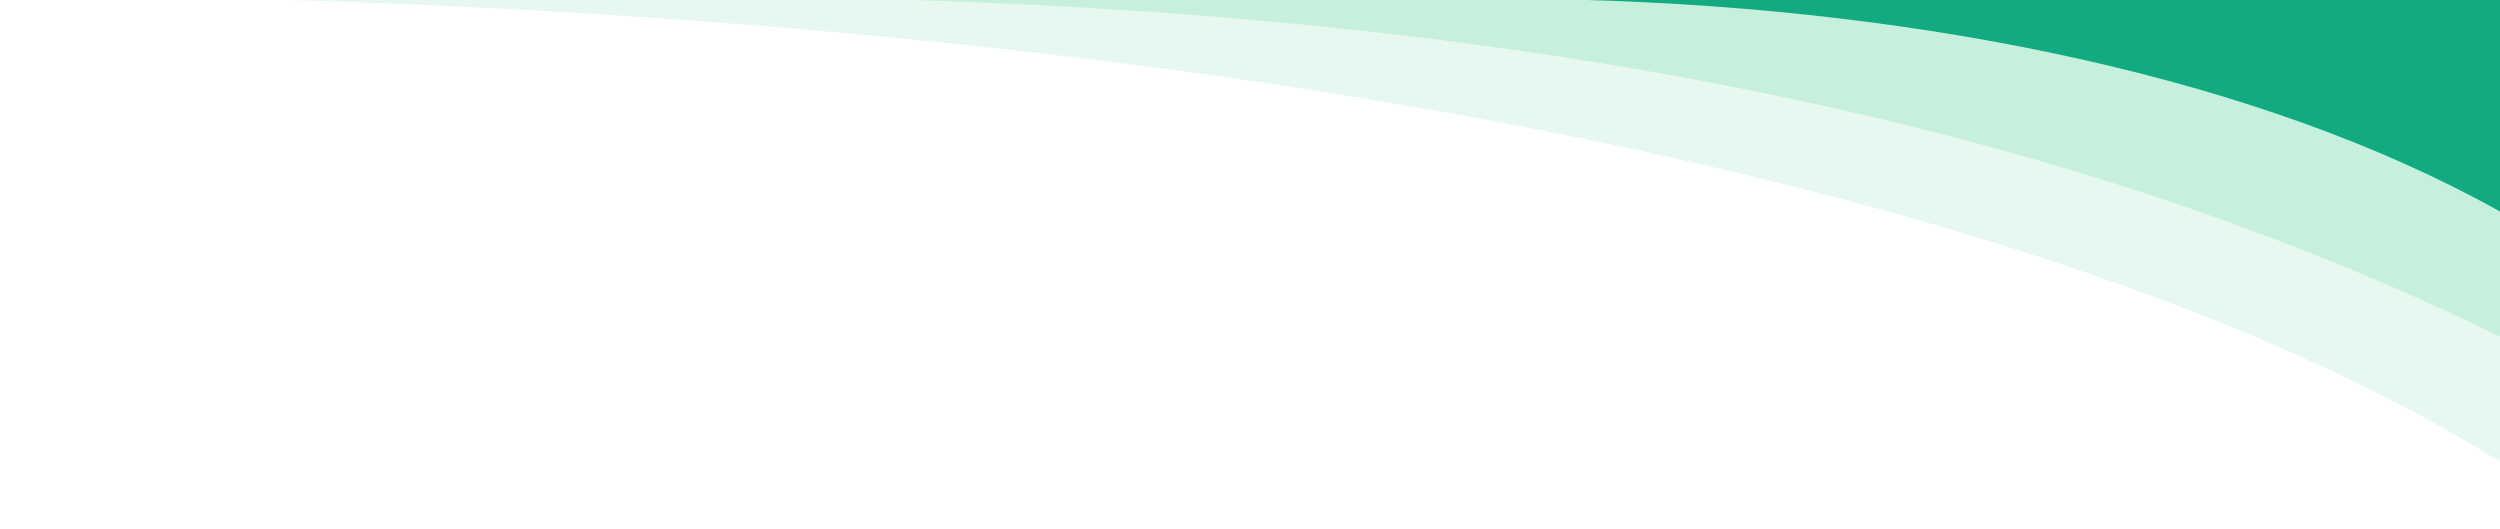
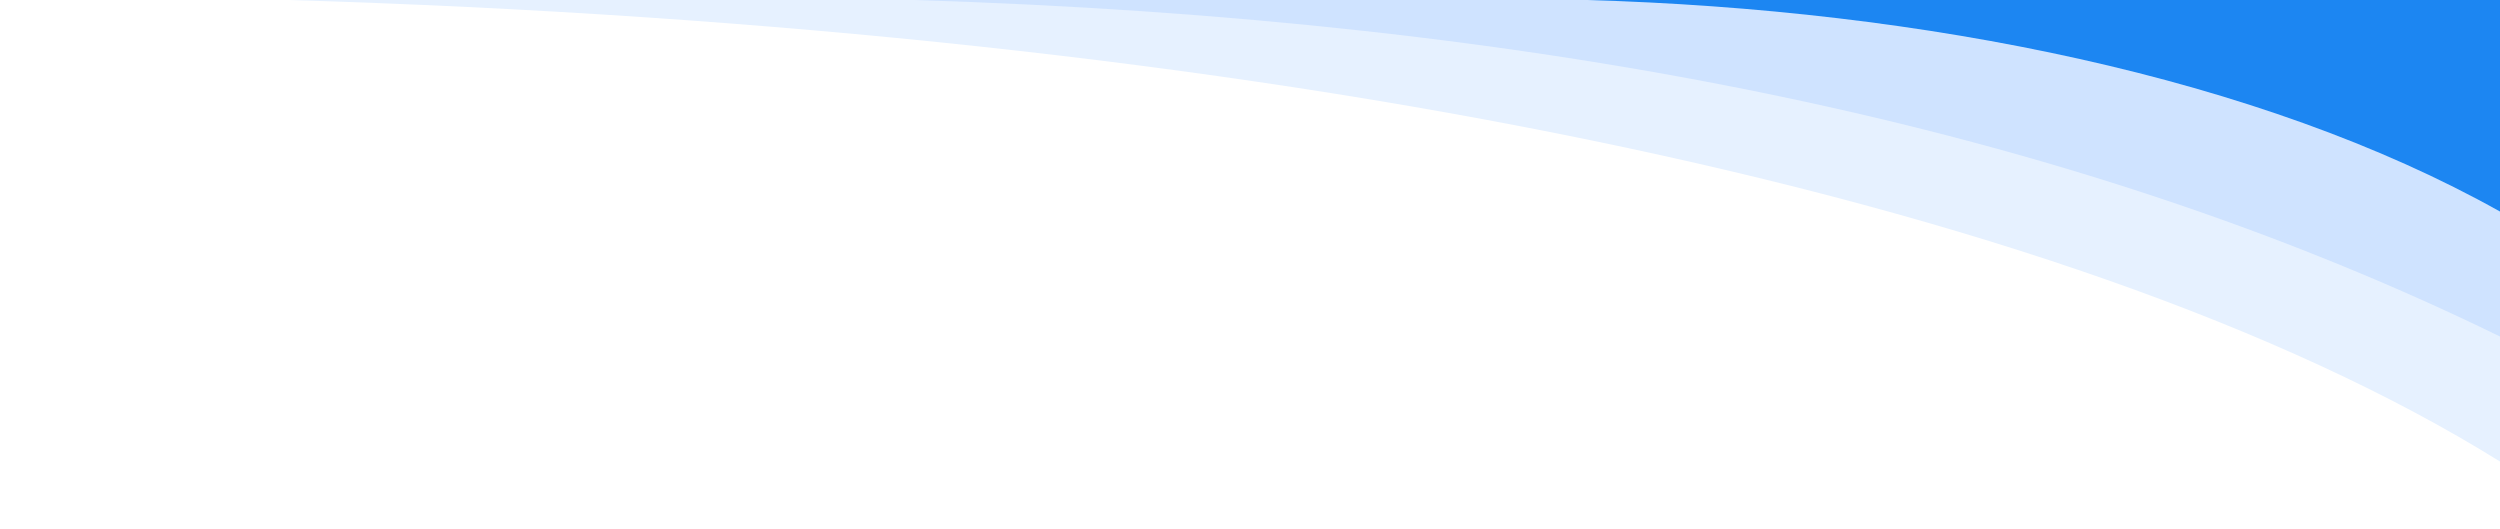
<svg xmlns="http://www.w3.org/2000/svg" viewBox="0 0 520 110" preserveAspectRatio="none">
-   <path d="M60 0H520V96C430 40 260 6 60 0Z" fill="#e6f8ef" />
-   <path d="M190 0H520V70C430 26 320 4 190 0Z" fill="#c6efdc" />
-   <path d="M330 0H520V44C470 16 400 2 330 0Z" fill="#13a981" />
+   <path d="M60 0H520V96C430 40 260 6 60 0Z" fill="#e6f1ff" />
+   <path d="M190 0H520V70C430 26 320 4 190 0Z" fill="#cfe3ff" />
+   <path d="M330 0H520V44C470 16 400 2 330 0Z" fill="#1c86f2" />
</svg>
